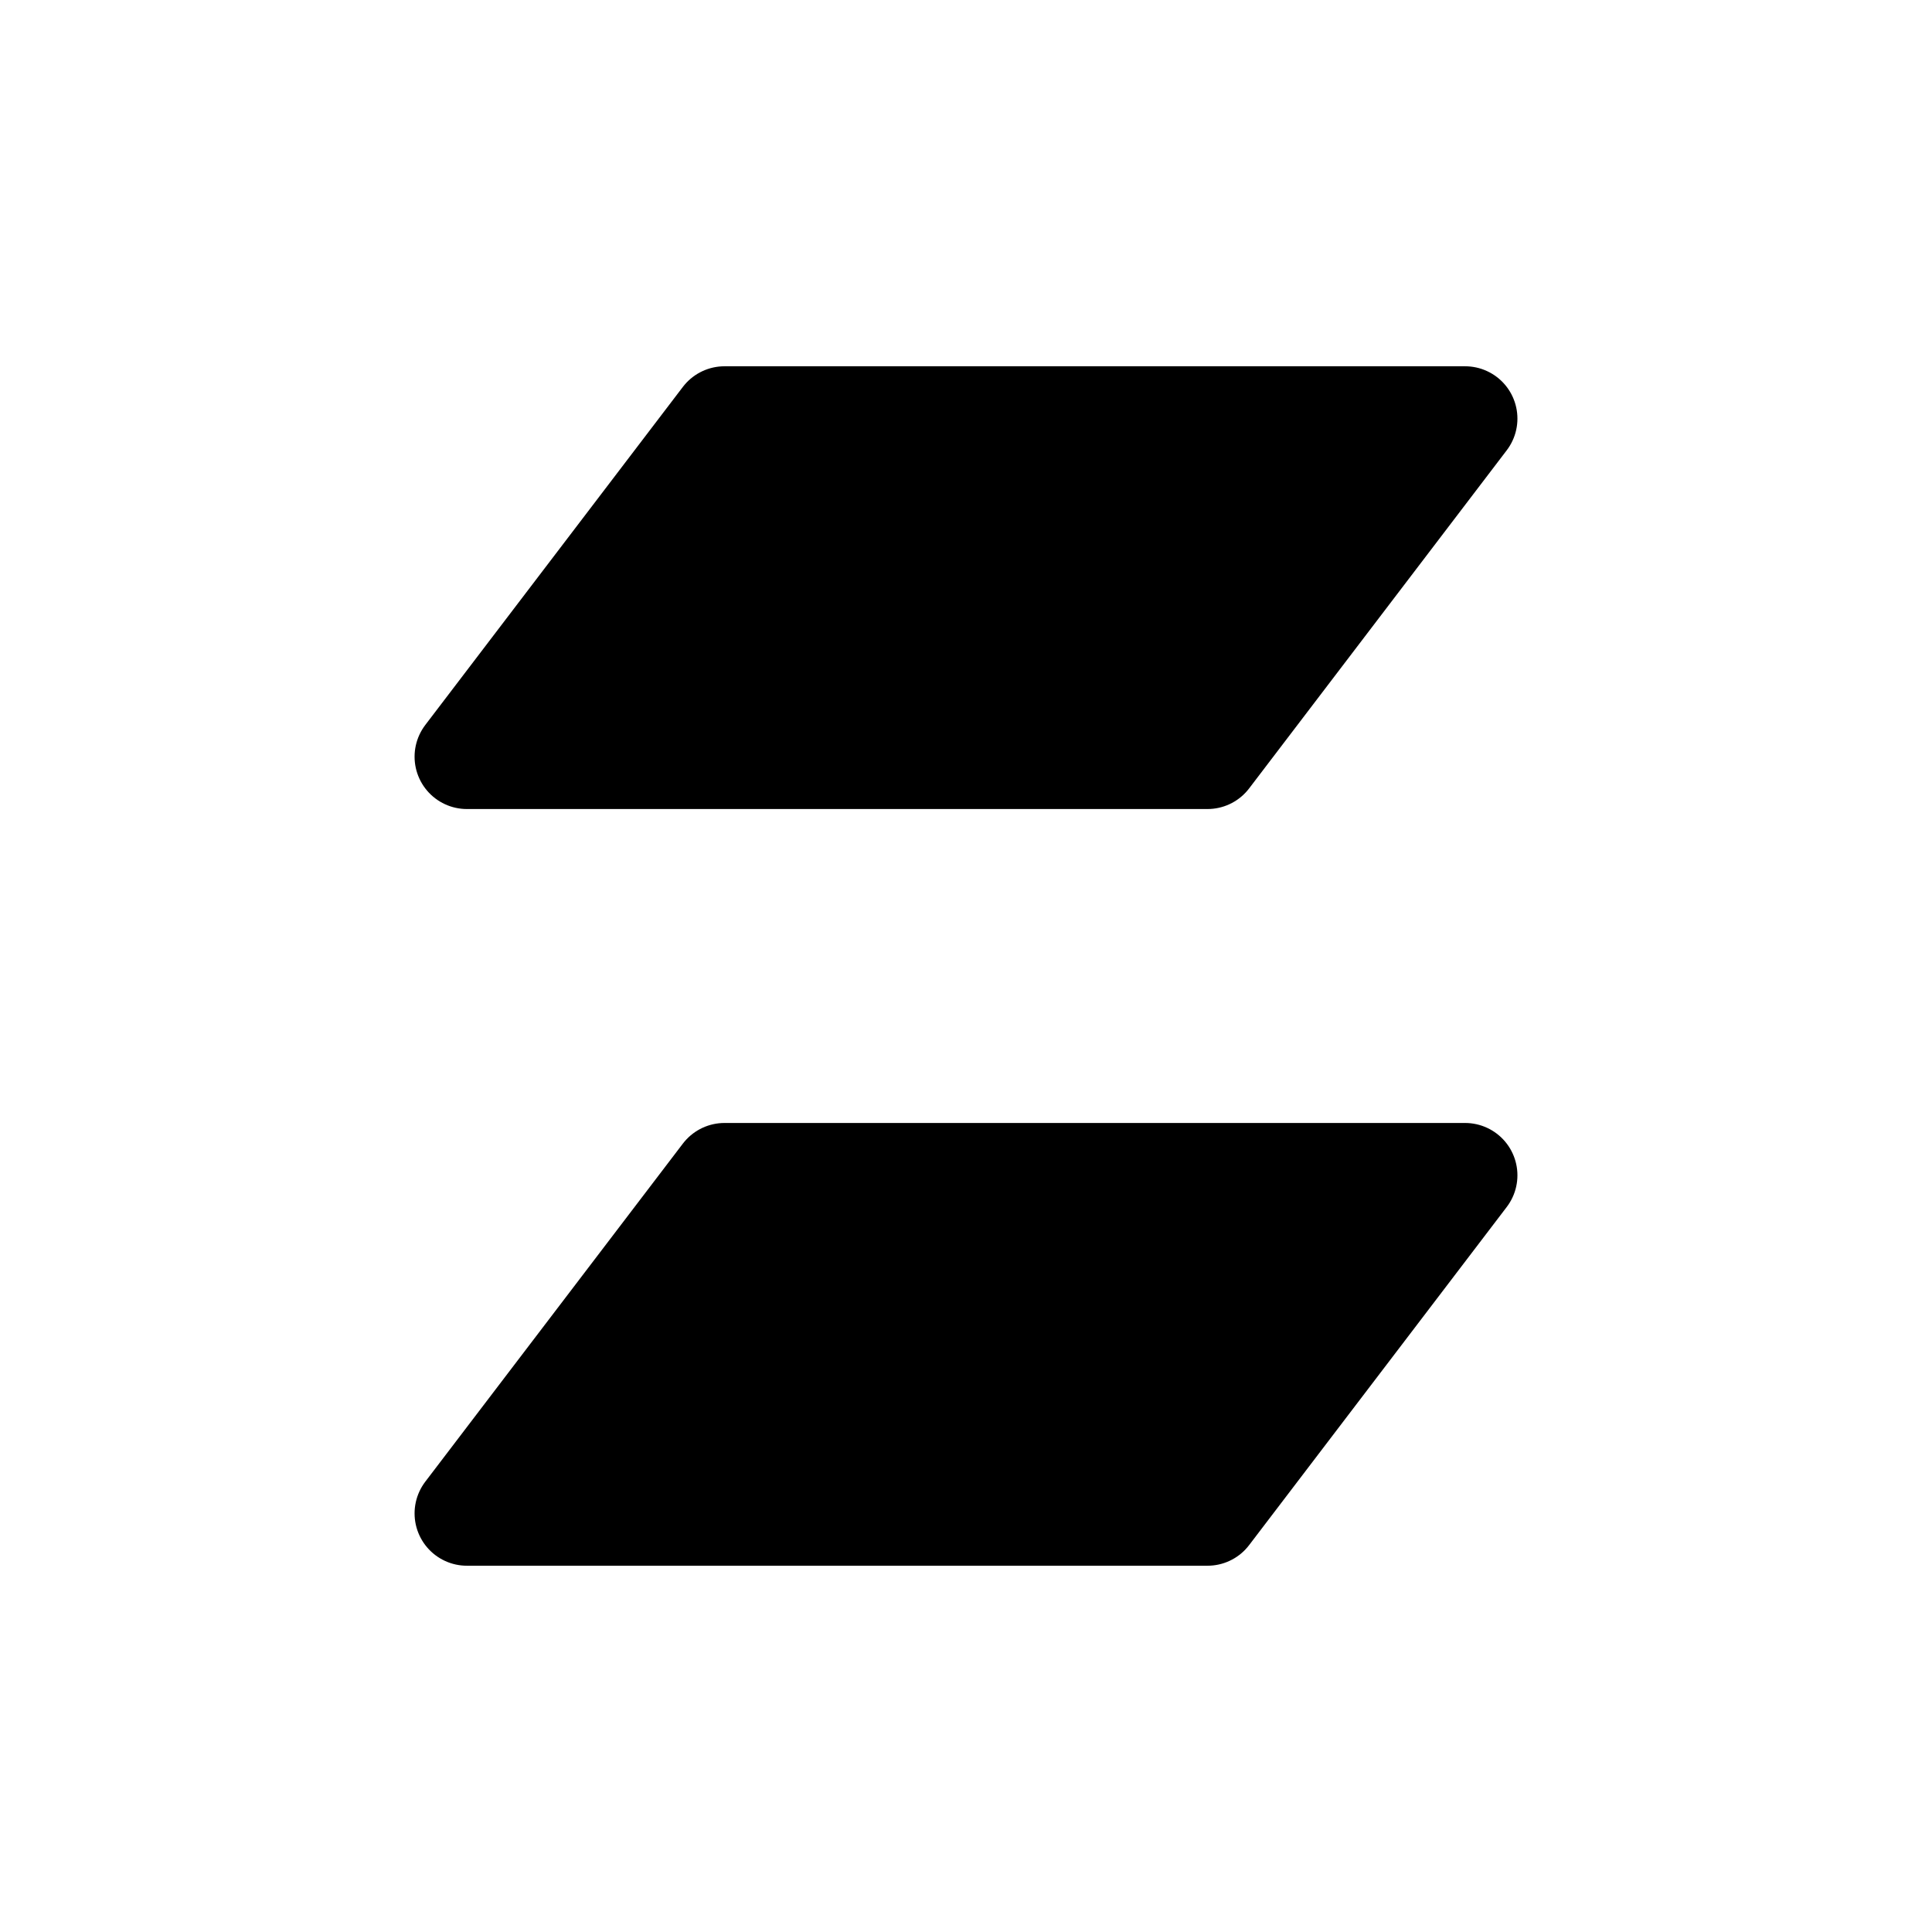
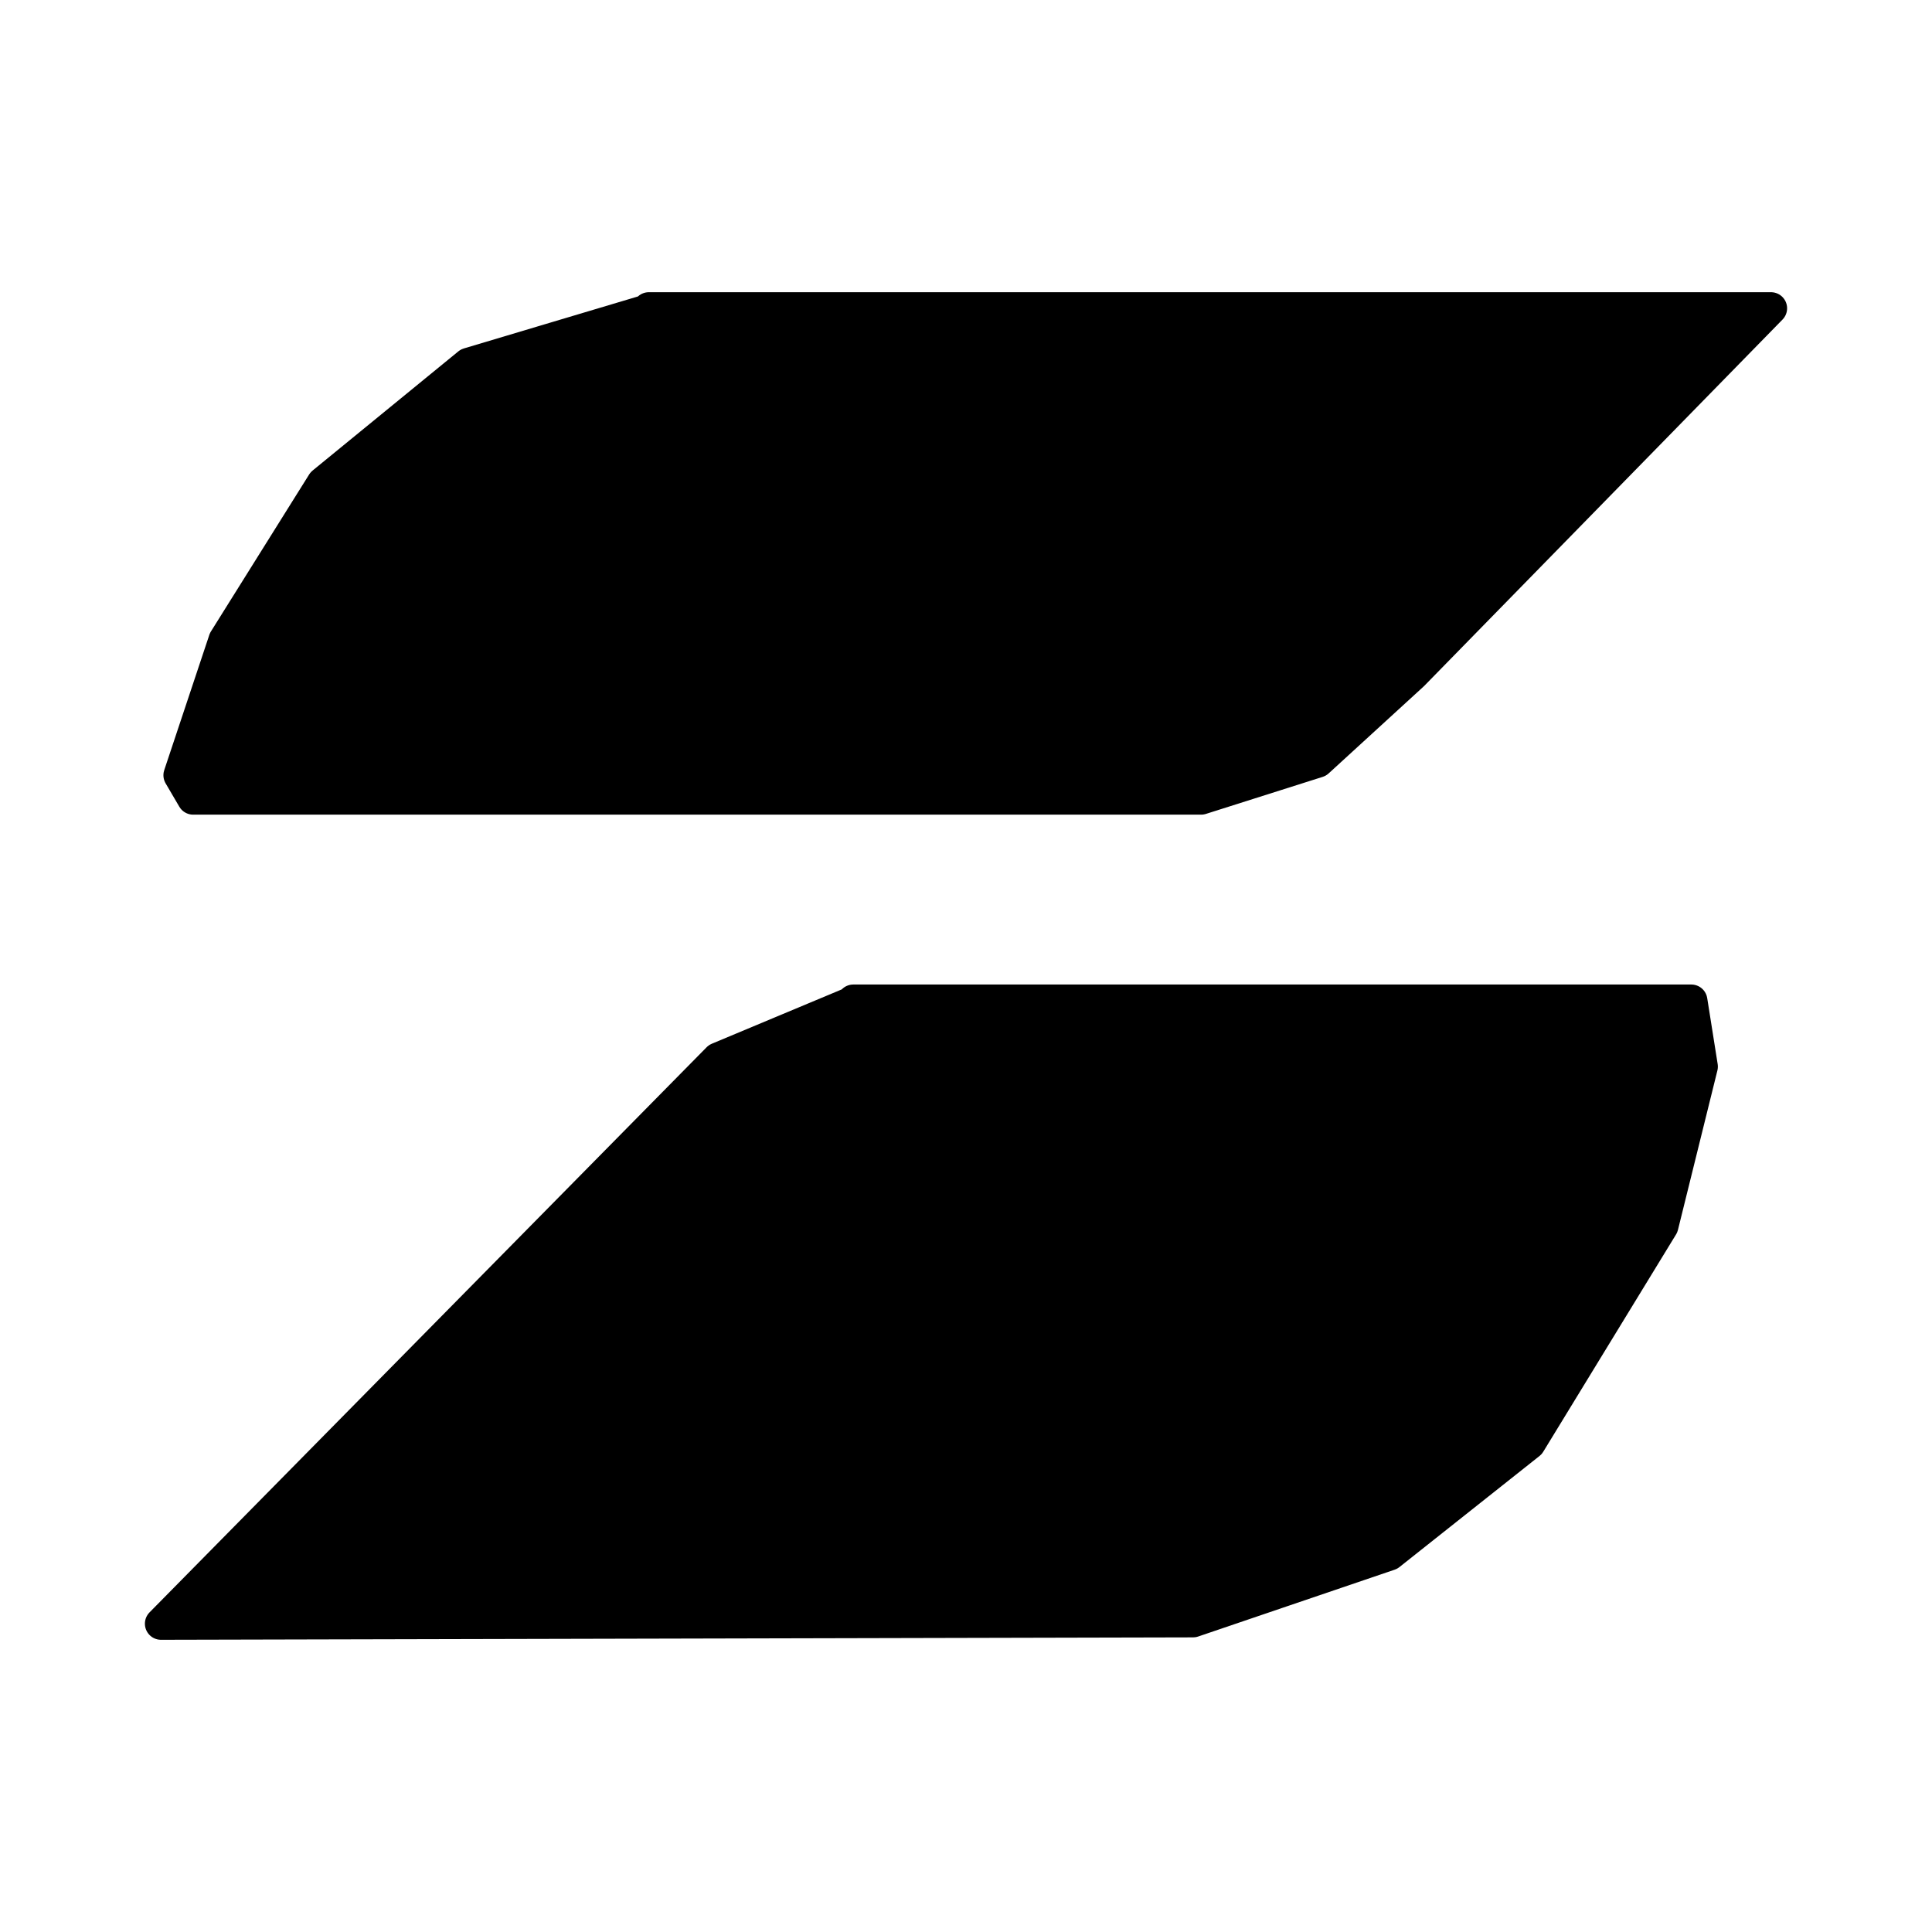
- <svg xmlns="http://www.w3.org/2000/svg" width="24" height="24" viewBox="0 0 24 24" fill="currentColor" stroke="currentColor" stroke-width="1.3" stroke-linejoin="round">
-   <path d="M9 5.2 H18.2 L15 9.4 H5.8 Z" />
-   <path d="M9 14.6 H18.2 L15 18.8 H5.8 Z" />
+ <svg xmlns="http://www.w3.org/2000/svg" width="24" height="24" viewBox="0 0 24 24" fill="currentColor" stroke="currentColor" stroke-width="0.4" stroke-linejoin="round">
+   <path d="M8.06 3.83 L22.00 3.83 L17.55 8.38 L16.37 9.46 L14.92 9.92 L2.40 9.92 L2.23 9.63 L2.79 7.95 L4.01 6.00 L5.82 4.52 L8.03 3.86 Z" />
+   <path d="M10.60 12.43 L21.01 12.43 L21.14 13.25 L20.65 15.23 L19.00 17.93 L17.26 19.31 L14.82 20.14 L2.00 20.17 L8.92 13.15 L10.57 12.46 Z" />
</svg>
